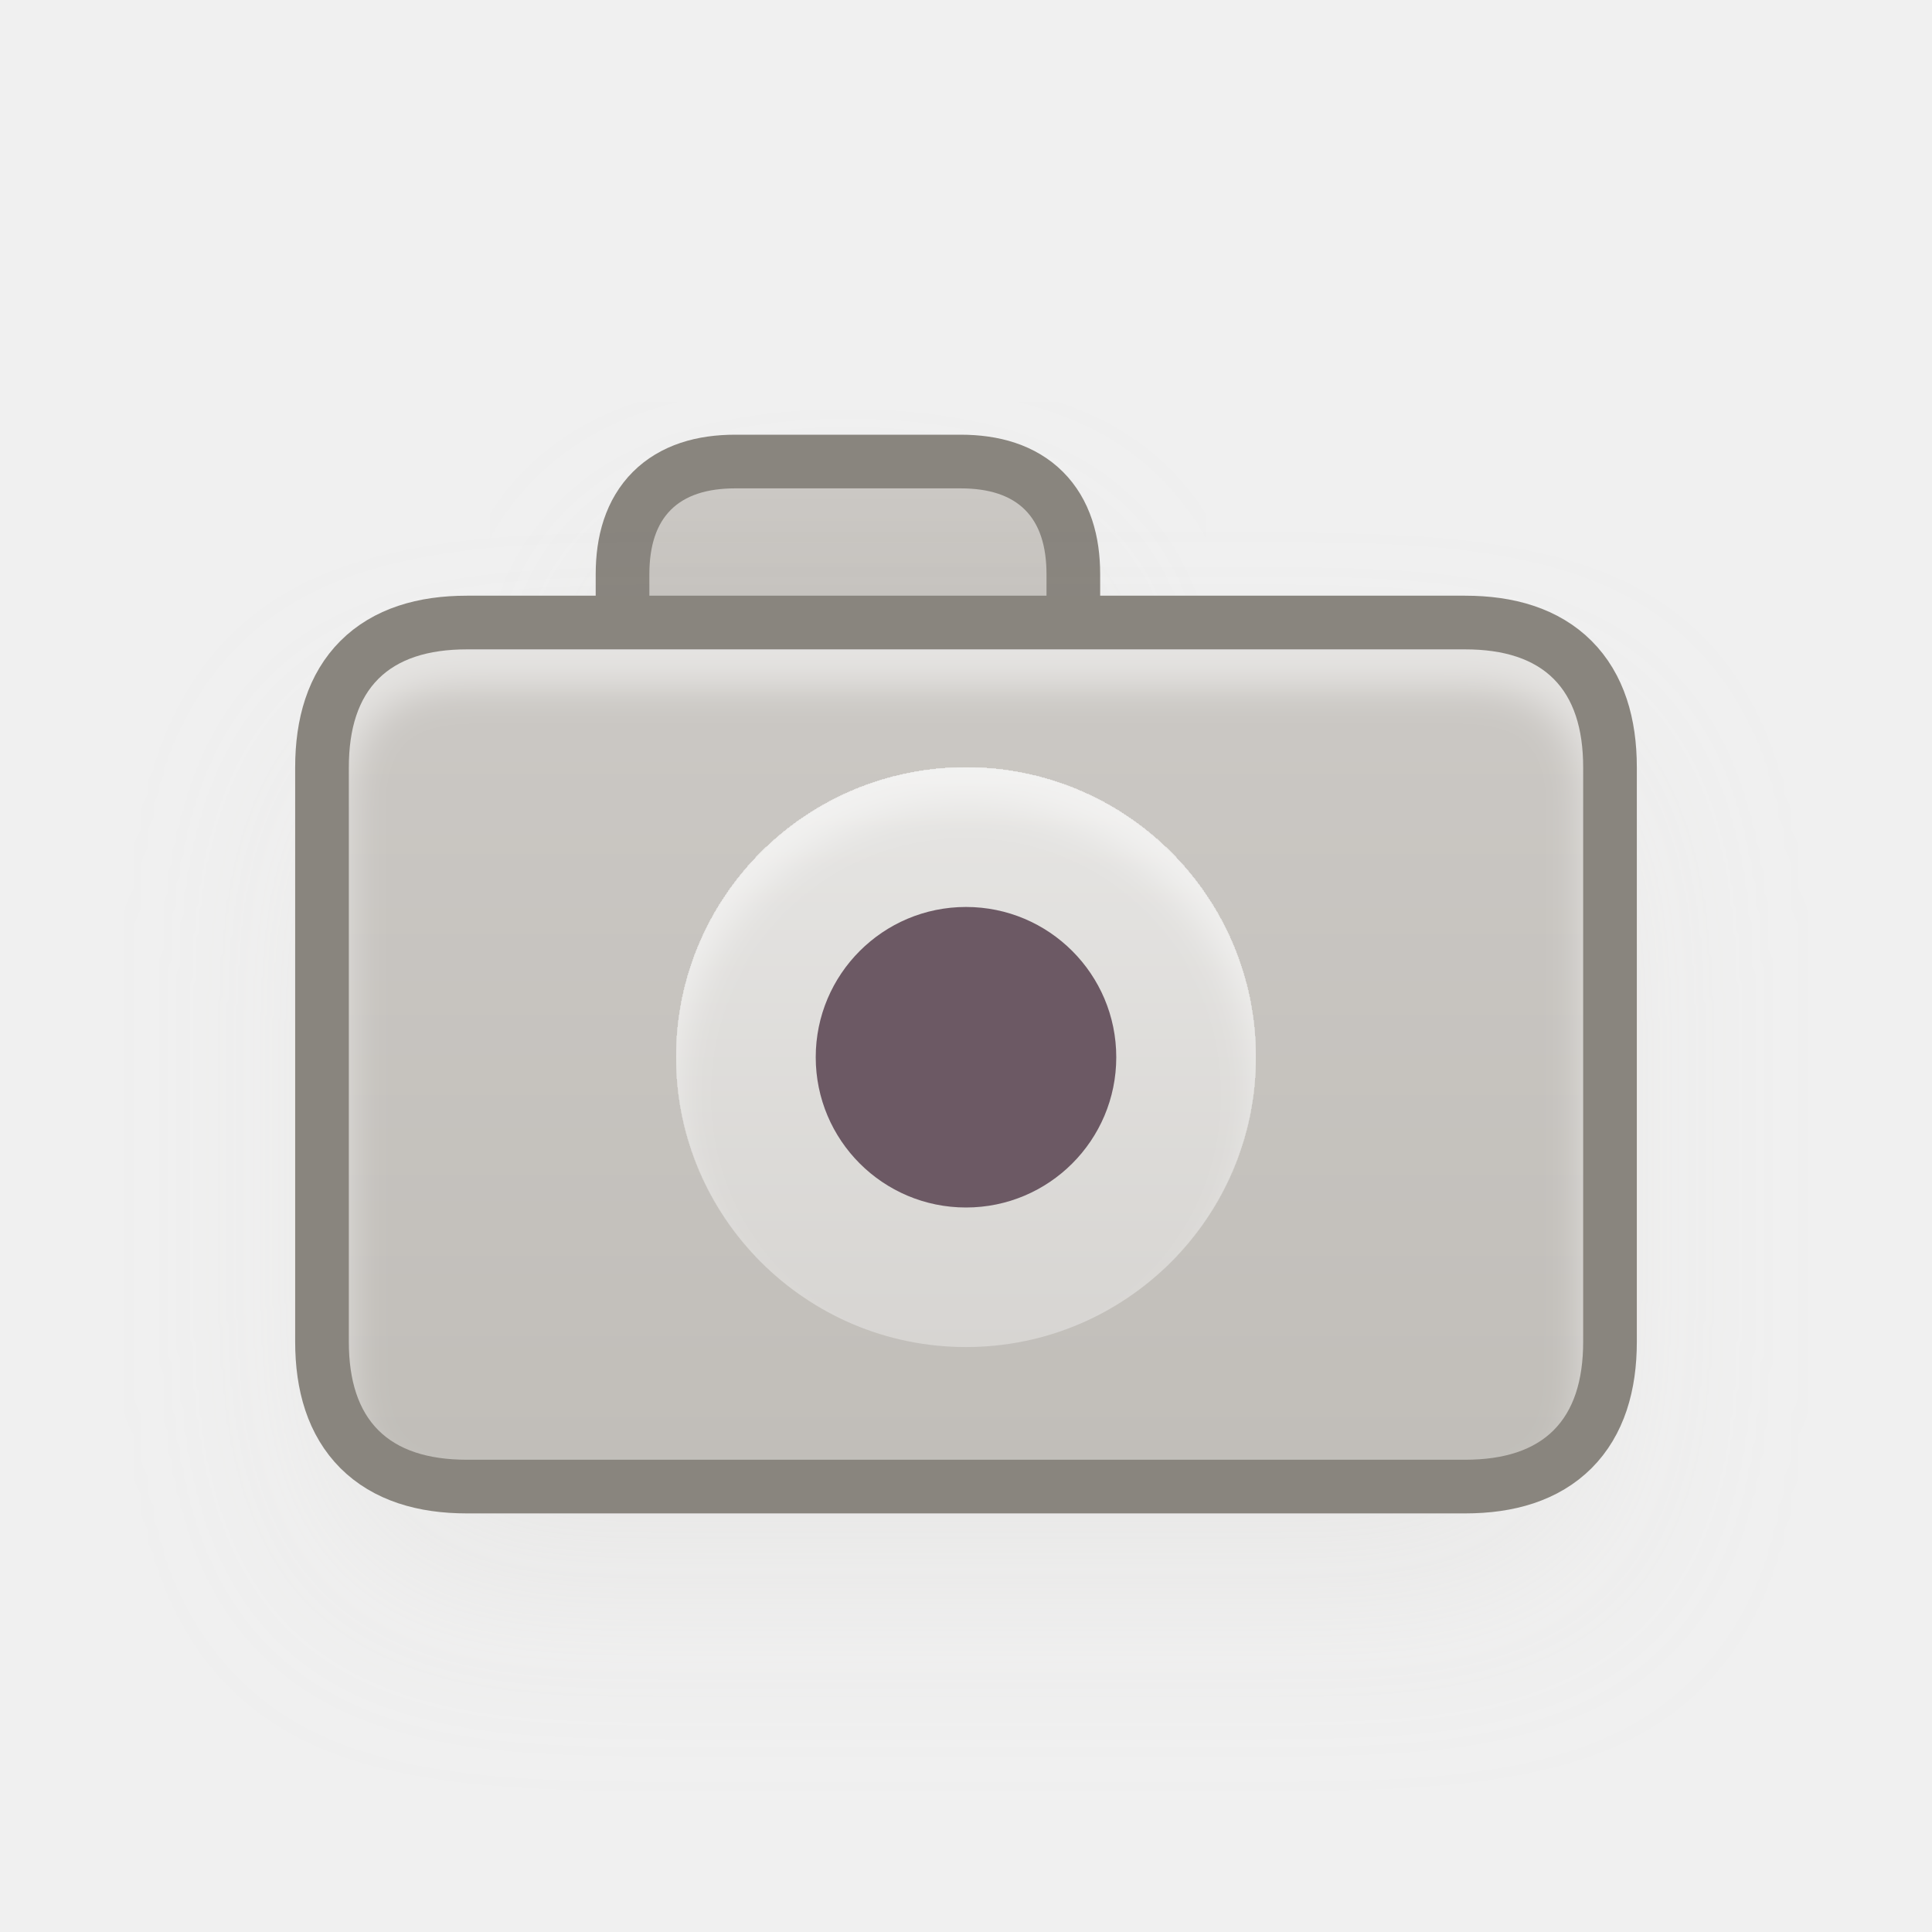
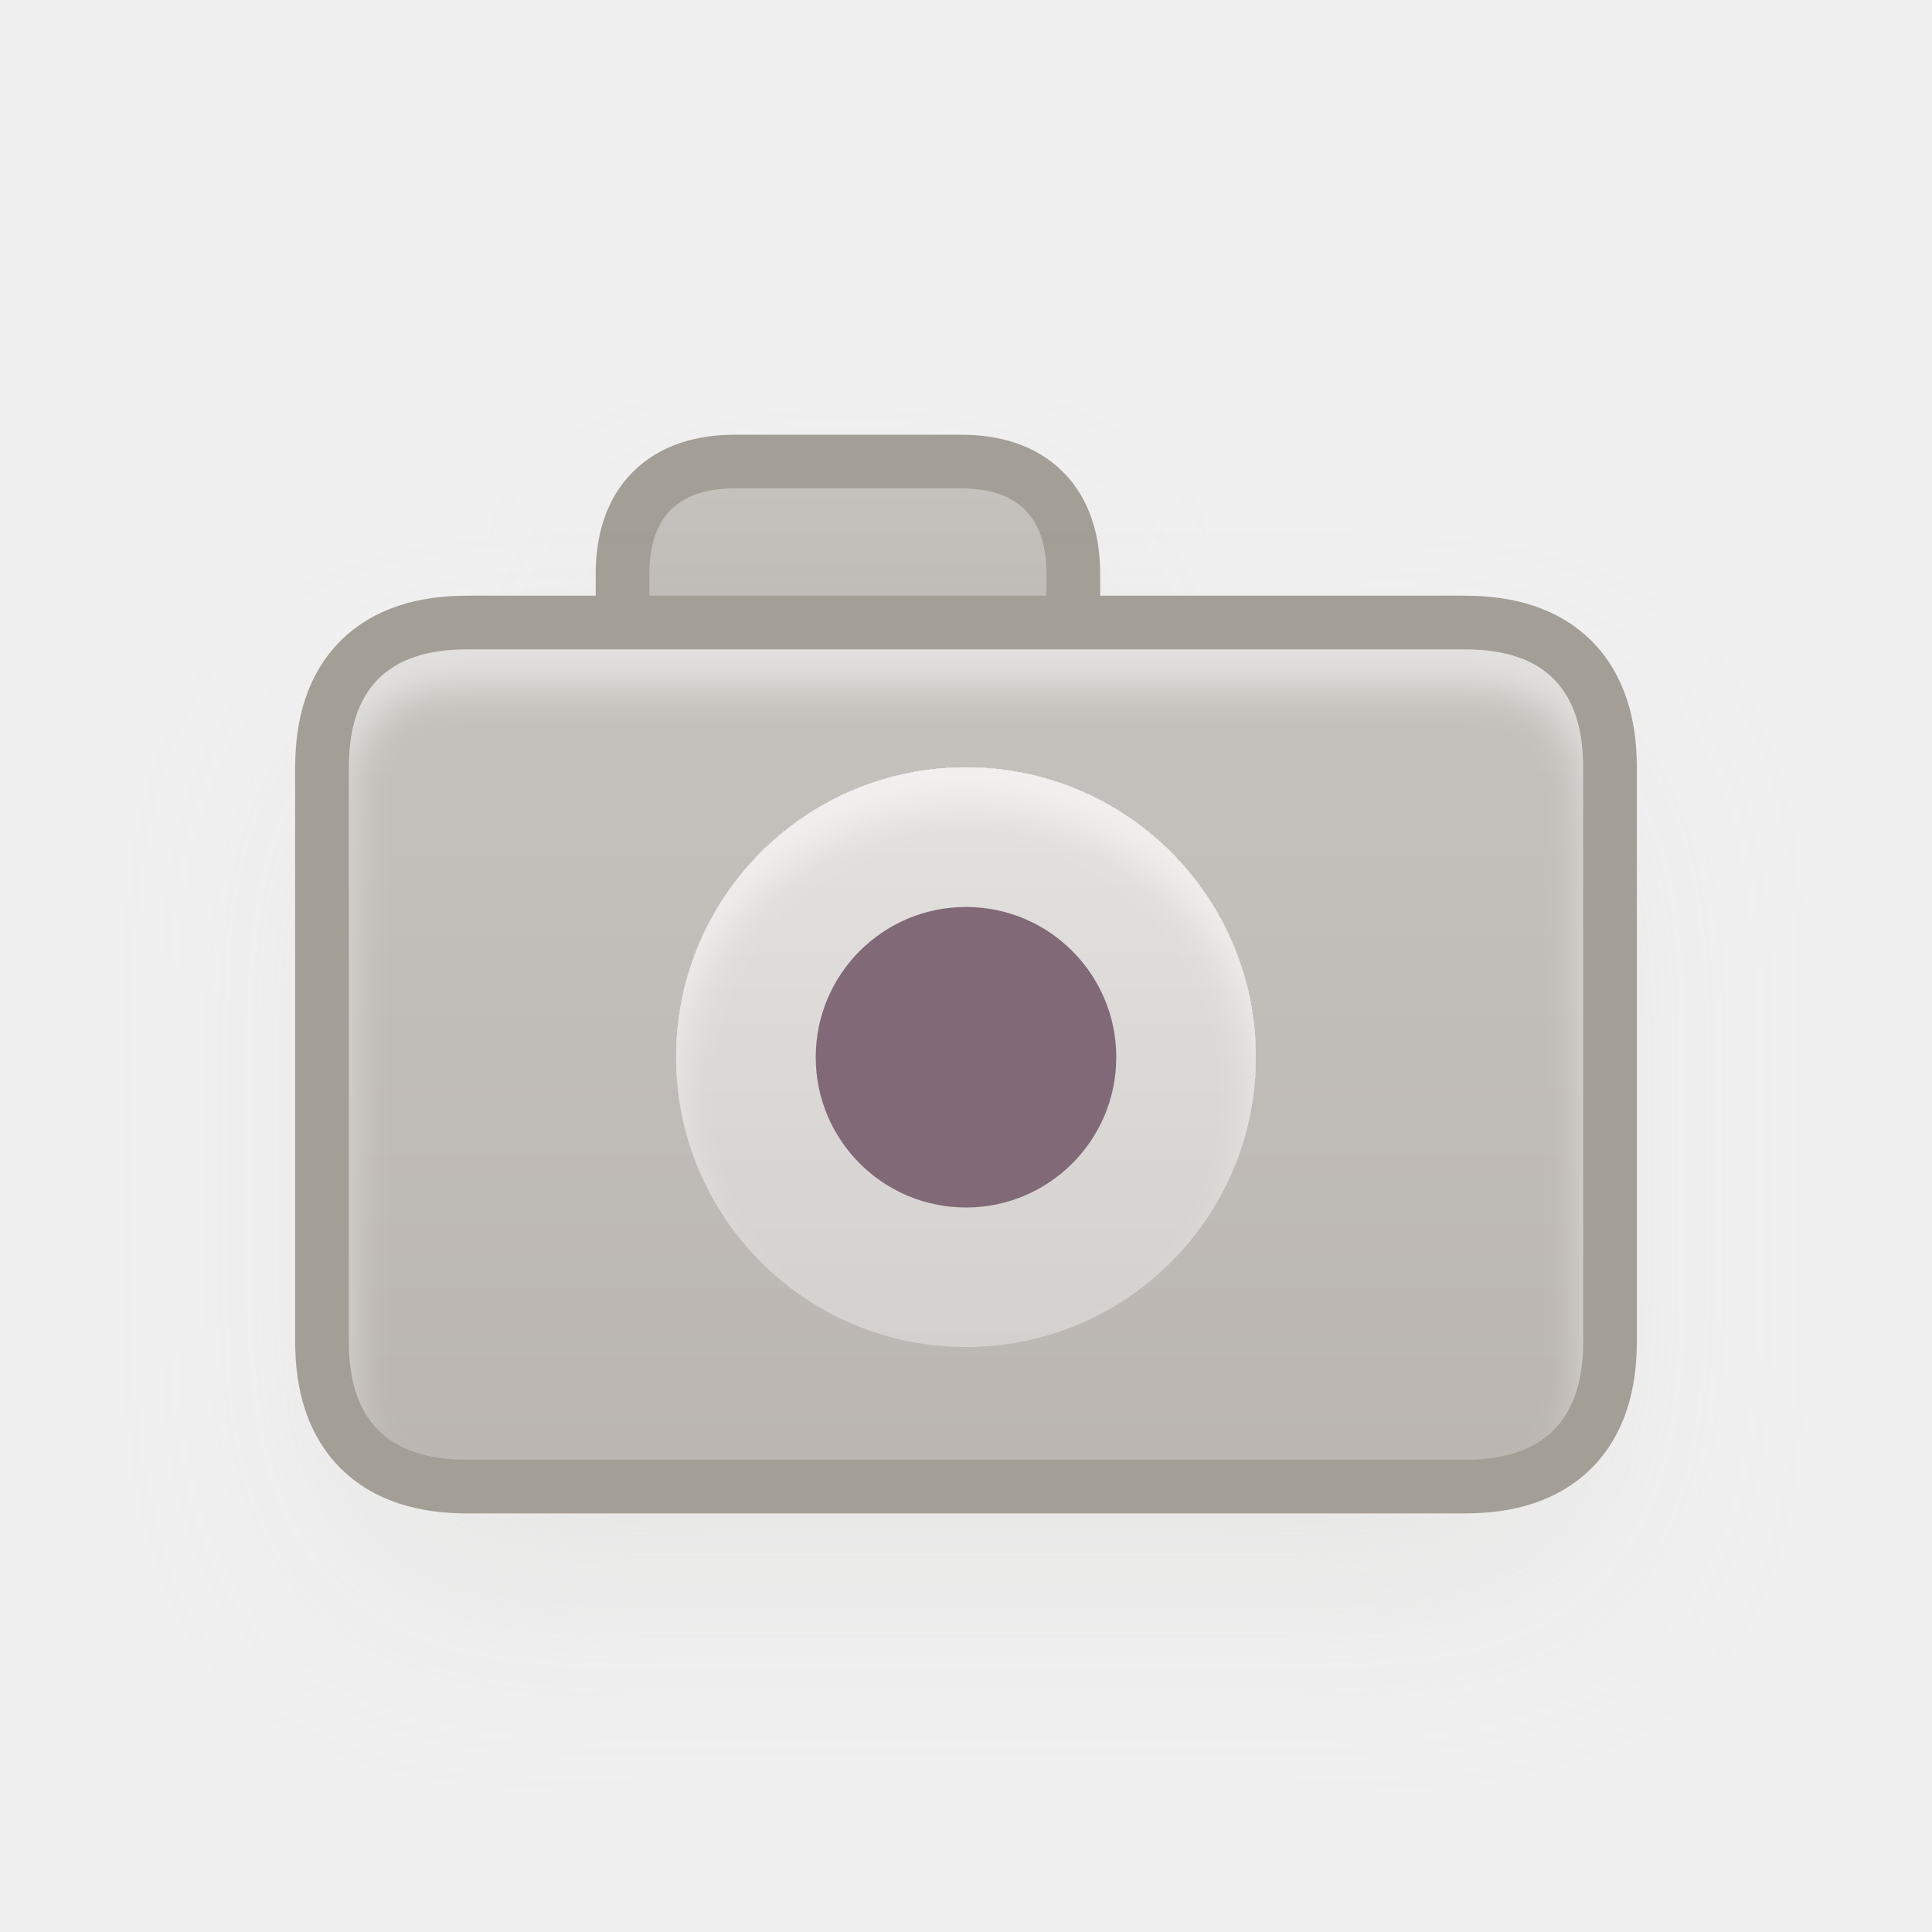
<svg xmlns="http://www.w3.org/2000/svg" viewBox="-2.5 -5.5 36 36" width="96" height="96" fill="none">
  <defs>
-     <linearGradient id="loS-ki-camera-soft" x1="0" y1="0" x2="0" y2="1">
-       <stop offset="0" stop-color="#CBC8C4" />
-       <stop offset="1" stop-color="#C1BEB9" />
+     <linearGradient id="loS-ki-camera" x1="0" y1="0" x2="0" y2="1">
+       <stop offset="0" stop-color="#C5C2BD" />
+       <stop offset="1" stop-color="#BBB6B1" />
    </linearGradient>
-     <linearGradient id="upS-ki-camera-soft" x1="0" y1="0" x2="0" y2="1">
-       <stop offset="0" stop-color="#E6E5E3" />
-       <stop offset="1" stop-color="#D7D5D2" />
+     <linearGradient id="upS-ki-camera" x1="0" y1="0" x2="0" y2="1">
+       <stop offset="0" stop-color="#E4E2E0" />
+       <stop offset="1" stop-color="#D3D0CD" />
    </linearGradient>
-     <filter id="sh-ki-camera-soft" x="-40%" y="-40%" width="180%" height="190%" color-interpolation-filters="sRGB">
+     <filter id="sh-ki-camera" x="-40%" y="-40%" width="180%" height="190%" color-interpolation-filters="sRGB">
      <feFlood flood-opacity="0" result="BackgroundImageFix" />
      <feColorMatrix in="SourceAlpha" type="matrix" values="0 0 0 0 0 0 0 0 0 0 0 0 0 0 0 0 0 0 127 0" result="hardAlpha" />
      <feOffset dy="2" />
      <feGaussianBlur stdDeviation="2" />
      <feComposite in2="hardAlpha" operator="out" />
-       <feColorMatrix type="matrix" values="0 0 0 0 0.78 0 0 0 0 0.769 0 0 0 0 0.749 0 0 0 0.21 0" />
+       <feColorMatrix type="matrix" values="0 0 0 0 0.753 0 0 0 0 0.741 0 0 0 0 0.722 0 0 0 0.21 0" />
      <feBlend in2="BackgroundImageFix" mode="normal" result="shadow" />
      <feBlend in="SourceGraphic" in2="shadow" mode="normal" />
    </filter>
-     <filter id="hi-ki-camera-soft" x="-10%" y="-10%" width="120%" height="130%" color-interpolation-filters="sRGB">
+     <filter id="hi-ki-camera" x="-10%" y="-10%" width="120%" height="130%" color-interpolation-filters="sRGB">
      <feColorMatrix in="SourceAlpha" type="matrix" values="0 0 0 0 0 0 0 0 0 0 0 0 0 0 0 0 0 0 127 0" result="a" />
      <feOffset in="a" dy="0.7" />
      <feGaussianBlur stdDeviation="0.35" />
      <feComposite in2="a" operator="arithmetic" k2="-1" k3="1" />
      <feColorMatrix type="matrix" values="0 0 0 0 1 0 0 0 0 1 0 0 0 0 1 0 0 0 0.5 0" />
      <feBlend in2="SourceGraphic" mode="overlay" />
    </filter>
-     <mask id="ol-ki-camera-soft-0" maskUnits="userSpaceOnUse" x="-40" y="-40" width="111" height="109">
+     <mask id="ol-ki-camera-0" maskUnits="userSpaceOnUse" x="-40" y="-40" width="111" height="109">
      <rect x="-40" y="-40" width="111" height="109" fill="#fff" />
      <path d="M9.6 5.2Q9.6 3.6 11.2 3.6L15.4 3.6Q17 3.6 17 5.2L17 7.6Q17 7.6 17 7.6L9.6 7.6Q9.6 7.6 9.6 7.6Z" fill="#000" />
    </mask>
-     <mask id="ol-ki-camera-soft-1" maskUnits="userSpaceOnUse" x="-40" y="-40" width="111" height="109">
+     <mask id="ol-ki-camera-1" maskUnits="userSpaceOnUse" x="-40" y="-40" width="111" height="109">
      <rect x="-40" y="-40" width="111" height="109" fill="#fff" />
      <path d="M4 8.8Q4 6.6 6.2 6.6L24.8 6.6Q27 6.6 27 8.8L27 19.5Q27 21.7 24.8 21.7L6.2 21.7Q4 21.7 4 19.5Z" fill="#000" />
    </mask>
  </defs>
-   <path d="M9.6 5.2Q9.6 3.6 11.2 3.6L15.4 3.6Q17 3.6 17 5.2L17 7.6Q17 7.6 17 7.6L9.6 7.6Q9.6 7.6 9.6 7.6Z" fill="none" stroke-width="1" stroke="url(#loS-ki-camera-soft)" />
-   <g filter="url(#sh-ki-camera-soft)">
-     <path d="M9.6 5.2Q9.6 3.6 11.2 3.6L15.4 3.6Q17 3.6 17 5.2L17 7.6Q17 7.6 17 7.6L9.6 7.6Q9.6 7.6 9.6 7.6Z" fill="url(#loS-ki-camera-soft)" />
+   <path d="M9.6 5.2Q9.6 3.6 11.2 3.6L15.4 3.6Q17 3.6 17 5.2L17 7.6Q17 7.6 17 7.6L9.6 7.6Q9.6 7.6 9.6 7.6Z" fill="none" stroke-width="1" stroke="url(#loS-ki-camera)" />
+   <g filter="url(#sh-ki-camera)">
+     <path d="M9.6 5.2Q9.6 3.6 11.2 3.6L15.4 3.6Q17 3.6 17 5.2L17 7.6Q17 7.6 17 7.6L9.6 7.6Q9.6 7.6 9.6 7.6Z" fill="url(#loS-ki-camera)" />
  </g>
-   <path d="M9.6 5.2Q9.6 3.6 11.2 3.6L15.4 3.6Q17 3.6 17 5.2L17 7.6Q17 7.6 17 7.6L9.6 7.6Q9.6 7.6 9.6 7.6Z" mask="url(#ol-ki-camera-soft-0)" fill="none" stroke-width="2" stroke="#89857E" />
-   <path d="M4 8.8Q4 6.6 6.2 6.6L24.8 6.6Q27 6.6 27 8.8L27 19.5Q27 21.7 24.8 21.7L6.2 21.7Q4 21.7 4 19.5Z" fill="none" stroke-width="1" stroke="url(#loS-ki-camera-soft)" />
-   <g filter="url(#sh-ki-camera-soft)">
-     <g filter="url(#hi-ki-camera-soft)">
-       <path d="M4 8.8Q4 6.6 6.2 6.6L24.8 6.6Q27 6.6 27 8.8L27 19.5Q27 21.7 24.8 21.7L6.2 21.7Q4 21.7 4 19.5Z" fill="url(#loS-ki-camera-soft)" />
+   <path d="M9.6 5.2Q9.6 3.6 11.2 3.6L15.4 3.6Q17 3.6 17 5.2L17 7.6Q17 7.6 17 7.6L9.6 7.6Q9.6 7.6 9.6 7.6Z" mask="url(#ol-ki-camera-0)" fill="none" stroke-width="2" stroke="#A39E96" />
+   <path d="M4 8.8Q4 6.6 6.2 6.6L24.8 6.6Q27 6.6 27 8.8L27 19.5Q27 21.7 24.8 21.7L6.2 21.7Q4 21.7 4 19.5Z" fill="none" stroke-width="1" stroke="url(#loS-ki-camera)" />
+   <g filter="url(#sh-ki-camera)">
+     <g filter="url(#hi-ki-camera)">
+       <path d="M4 8.8Q4 6.6 6.2 6.6L24.8 6.6Q27 6.6 27 8.8L27 19.5Q27 21.7 24.8 21.7L6.2 21.7Q4 21.7 4 19.5Z" fill="url(#loS-ki-camera)" />
    </g>
  </g>
-   <path d="M4 8.8Q4 6.6 6.2 6.6L24.8 6.6Q27 6.6 27 8.8L27 19.5Q27 21.7 24.8 21.7L6.2 21.7Q4 21.7 4 19.5Z" mask="url(#ol-ki-camera-soft-1)" fill="none" stroke-width="2" stroke="#89857E" />
-   <g filter="url(#hi-ki-camera-soft)">
-     <path d="M10.1 14.2A5.4 5.4 0 1 0 20.9 14.2A5.4 5.4 0 1 0 10.1 14.2Z" fill="url(#upS-ki-camera-soft)" />
+   <path d="M4 8.8Q4 6.6 6.2 6.6L24.8 6.6Q27 6.6 27 8.8L27 19.5Q27 21.7 24.8 21.7L6.2 21.7Q4 21.7 4 19.5Z" mask="url(#ol-ki-camera-1)" fill="none" stroke-width="2" stroke="#A39E96" />
+   <g filter="url(#hi-ki-camera)">
+     <path d="M10.1 14.2A5.4 5.4 0 1 0 20.9 14.2A5.4 5.4 0 1 0 10.1 14.2Z" fill="url(#upS-ki-camera)" />
  </g>
  <path d="M10.1 14.2A5.4 5.4 0 1 0 20.9 14.2A5.4 5.4 0 1 0 10.1 14.2Z" fill="none" />
-   <circle cx="15.5" cy="14.2" r="2.8" fill="#6C5964" />
+   <circle cx="15.5" cy="14.2" r="2.8" fill="#816977" />
</svg>
